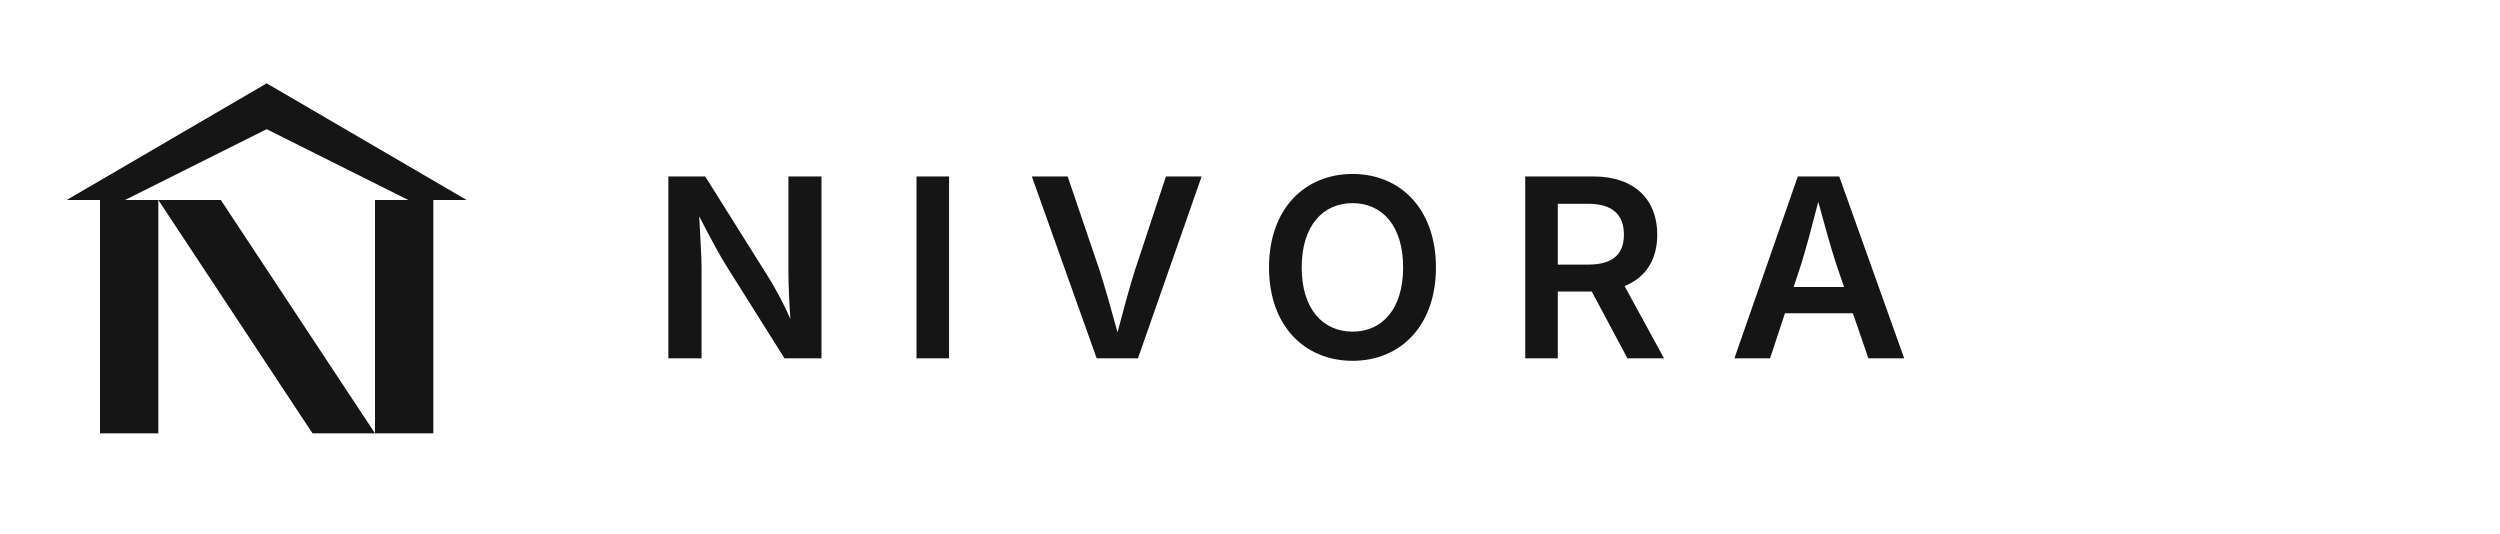
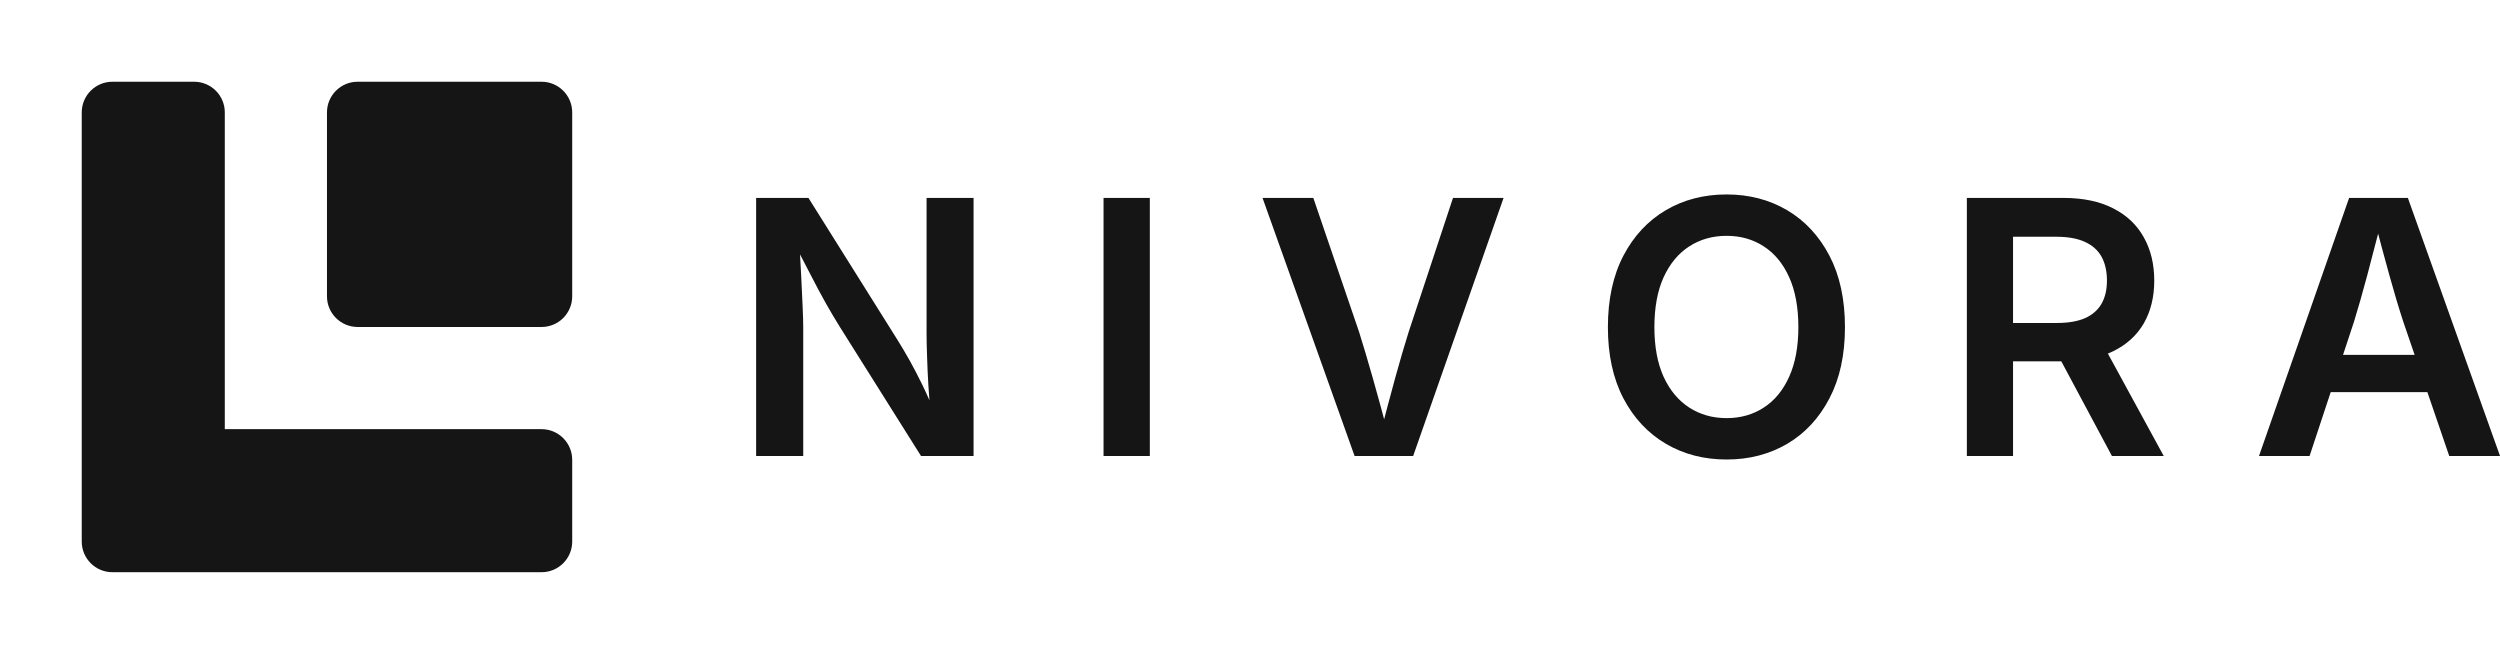
- <svg xmlns="http://www.w3.org/2000/svg" viewBox="0 0 300 64" fill="none">
-   <path fill="#151515" d="M8 24 32 10l24 14h-7L32 15.5 15 24H8Z" />
-   <path fill="#151515" d="M12 24h7v28h-7V24Z" />
-   <path fill="#151515" d="M45 24h7v28h-7V24Z" />
-   <path fill="#151515" d="M19 24h7.5L45 52h-7.5L19 24Z" />
-   <text x="78" y="43" font-family="Inter, system-ui, -apple-system, sans-serif" font-size="30" font-weight="600" letter-spacing="7" fill="#151515">NIVORA</text>
+ <svg xmlns="http://www.w3.org/2000/svg" viewBox="0 0 244.667 64" fill="none">
+   <path fill="#151515" d="M8 11A3 3 0 0 1 11 8L19 8A3 3 0 0 1 22 11L22 42L53 42A3 3 0 0 1 56 45L56 53A3 3 0 0 1 53 56L11 56A3 3 0 0 1 8 53Z" />
+   <path fill="#151515" d="M32 11A3 3 0 0 1 35 8L53 8A3 3 0 0 1 56 11L56 29A3 3 0 0 1 53 32L35 32A3 3 0 0 1 32 29Z" />
+   <path fill="#151515" d="M74 44.63L74 19.37L79.12 19.37L87.85 33.29Q88.39 34.15 89.01 35.25Q89.62 36.34 90.28 37.69Q90.94 39.04 91.58 40.68L91.07 40.68Q90.96 39.26 90.86 37.76Q90.77 36.26 90.73 34.91Q90.68 33.56 90.68 32.63L90.68 19.37L95.28 19.37L95.28 44.63L90.14 44.63L82.26 32.1Q81.51 30.9 80.85 29.73Q80.19 28.56 79.43 27.08Q78.66 25.61 77.58 23.52L78.22 23.52Q78.32 25.37 78.41 27.02Q78.49 28.68 78.55 29.98Q78.61 31.29 78.61 32.08L78.61 44.63ZM112.53 19.37L112.53 44.63L108 44.63L108 19.37ZM132.57 44.63L123.56 19.37L128.53 19.37L133.01 32.49Q133.63 34.46 134.36 37.03Q135.09 39.6 135.94 42.83L134.99 42.83Q135.84 39.55 136.54 37Q137.24 34.46 137.86 32.49L142.2 19.37L147.15 19.37L138.3 44.63ZM168.98 44.97Q165.65 44.97 163.03 43.43Q160.4 41.88 158.88 38.99Q157.36 36.09 157.36 32.02Q157.36 27.93 158.88 25.02Q160.4 22.12 163.03 20.57Q165.65 19.03 168.98 19.03Q172.28 19.03 174.9 20.57Q177.52 22.12 179.04 25.02Q180.56 27.93 180.56 32.02Q180.56 36.09 179.04 38.99Q177.52 41.9 174.9 43.44Q172.28 44.97 168.98 44.97ZM168.98 40.92Q171.03 40.92 172.61 39.89Q174.2 38.87 175.1 36.87Q176 34.88 176 32.02Q176 29.12 175.1 27.13Q174.2 25.13 172.61 24.11Q171.03 23.08 168.98 23.08Q166.91 23.08 165.31 24.12Q163.72 25.15 162.81 27.14Q161.91 29.13 161.91 32.02Q161.91 34.88 162.81 36.87Q163.72 38.85 165.31 39.88Q166.91 40.92 168.98 40.92ZM192.49 44.63L192.49 19.37L201.93 19.37Q204.83 19.37 206.81 20.39Q208.8 21.4 209.81 23.23Q210.83 25.05 210.83 27.46Q210.83 29.86 209.81 31.64Q208.78 33.42 206.78 34.39Q204.78 35.36 201.86 35.36L195.11 35.36L195.11 31.61L201.27 31.61Q202.98 31.61 204.07 31.13Q205.15 30.64 205.68 29.71Q206.2 28.78 206.2 27.46Q206.2 26.1 205.68 25.14Q205.15 24.18 204.06 23.68Q202.96 23.17 201.24 23.17L197.01 23.17L197.01 44.63ZM206.69 44.63L200.56 33.17L205.51 33.17L211.76 44.63ZM221.08 44.63L229.9 19.37L235.65 19.37L244.67 44.63L239.7 44.63L235.21 31.51Q234.54 29.47 233.83 26.9Q233.12 24.34 232.26 21.06L233.21 21.06Q232.36 24.37 231.67 26.96Q230.98 29.54 230.37 31.51L226.03 44.63ZM226.22 38.38L226.22 34.73L239.53 34.73L239.53 38.38Z" />
</svg>
